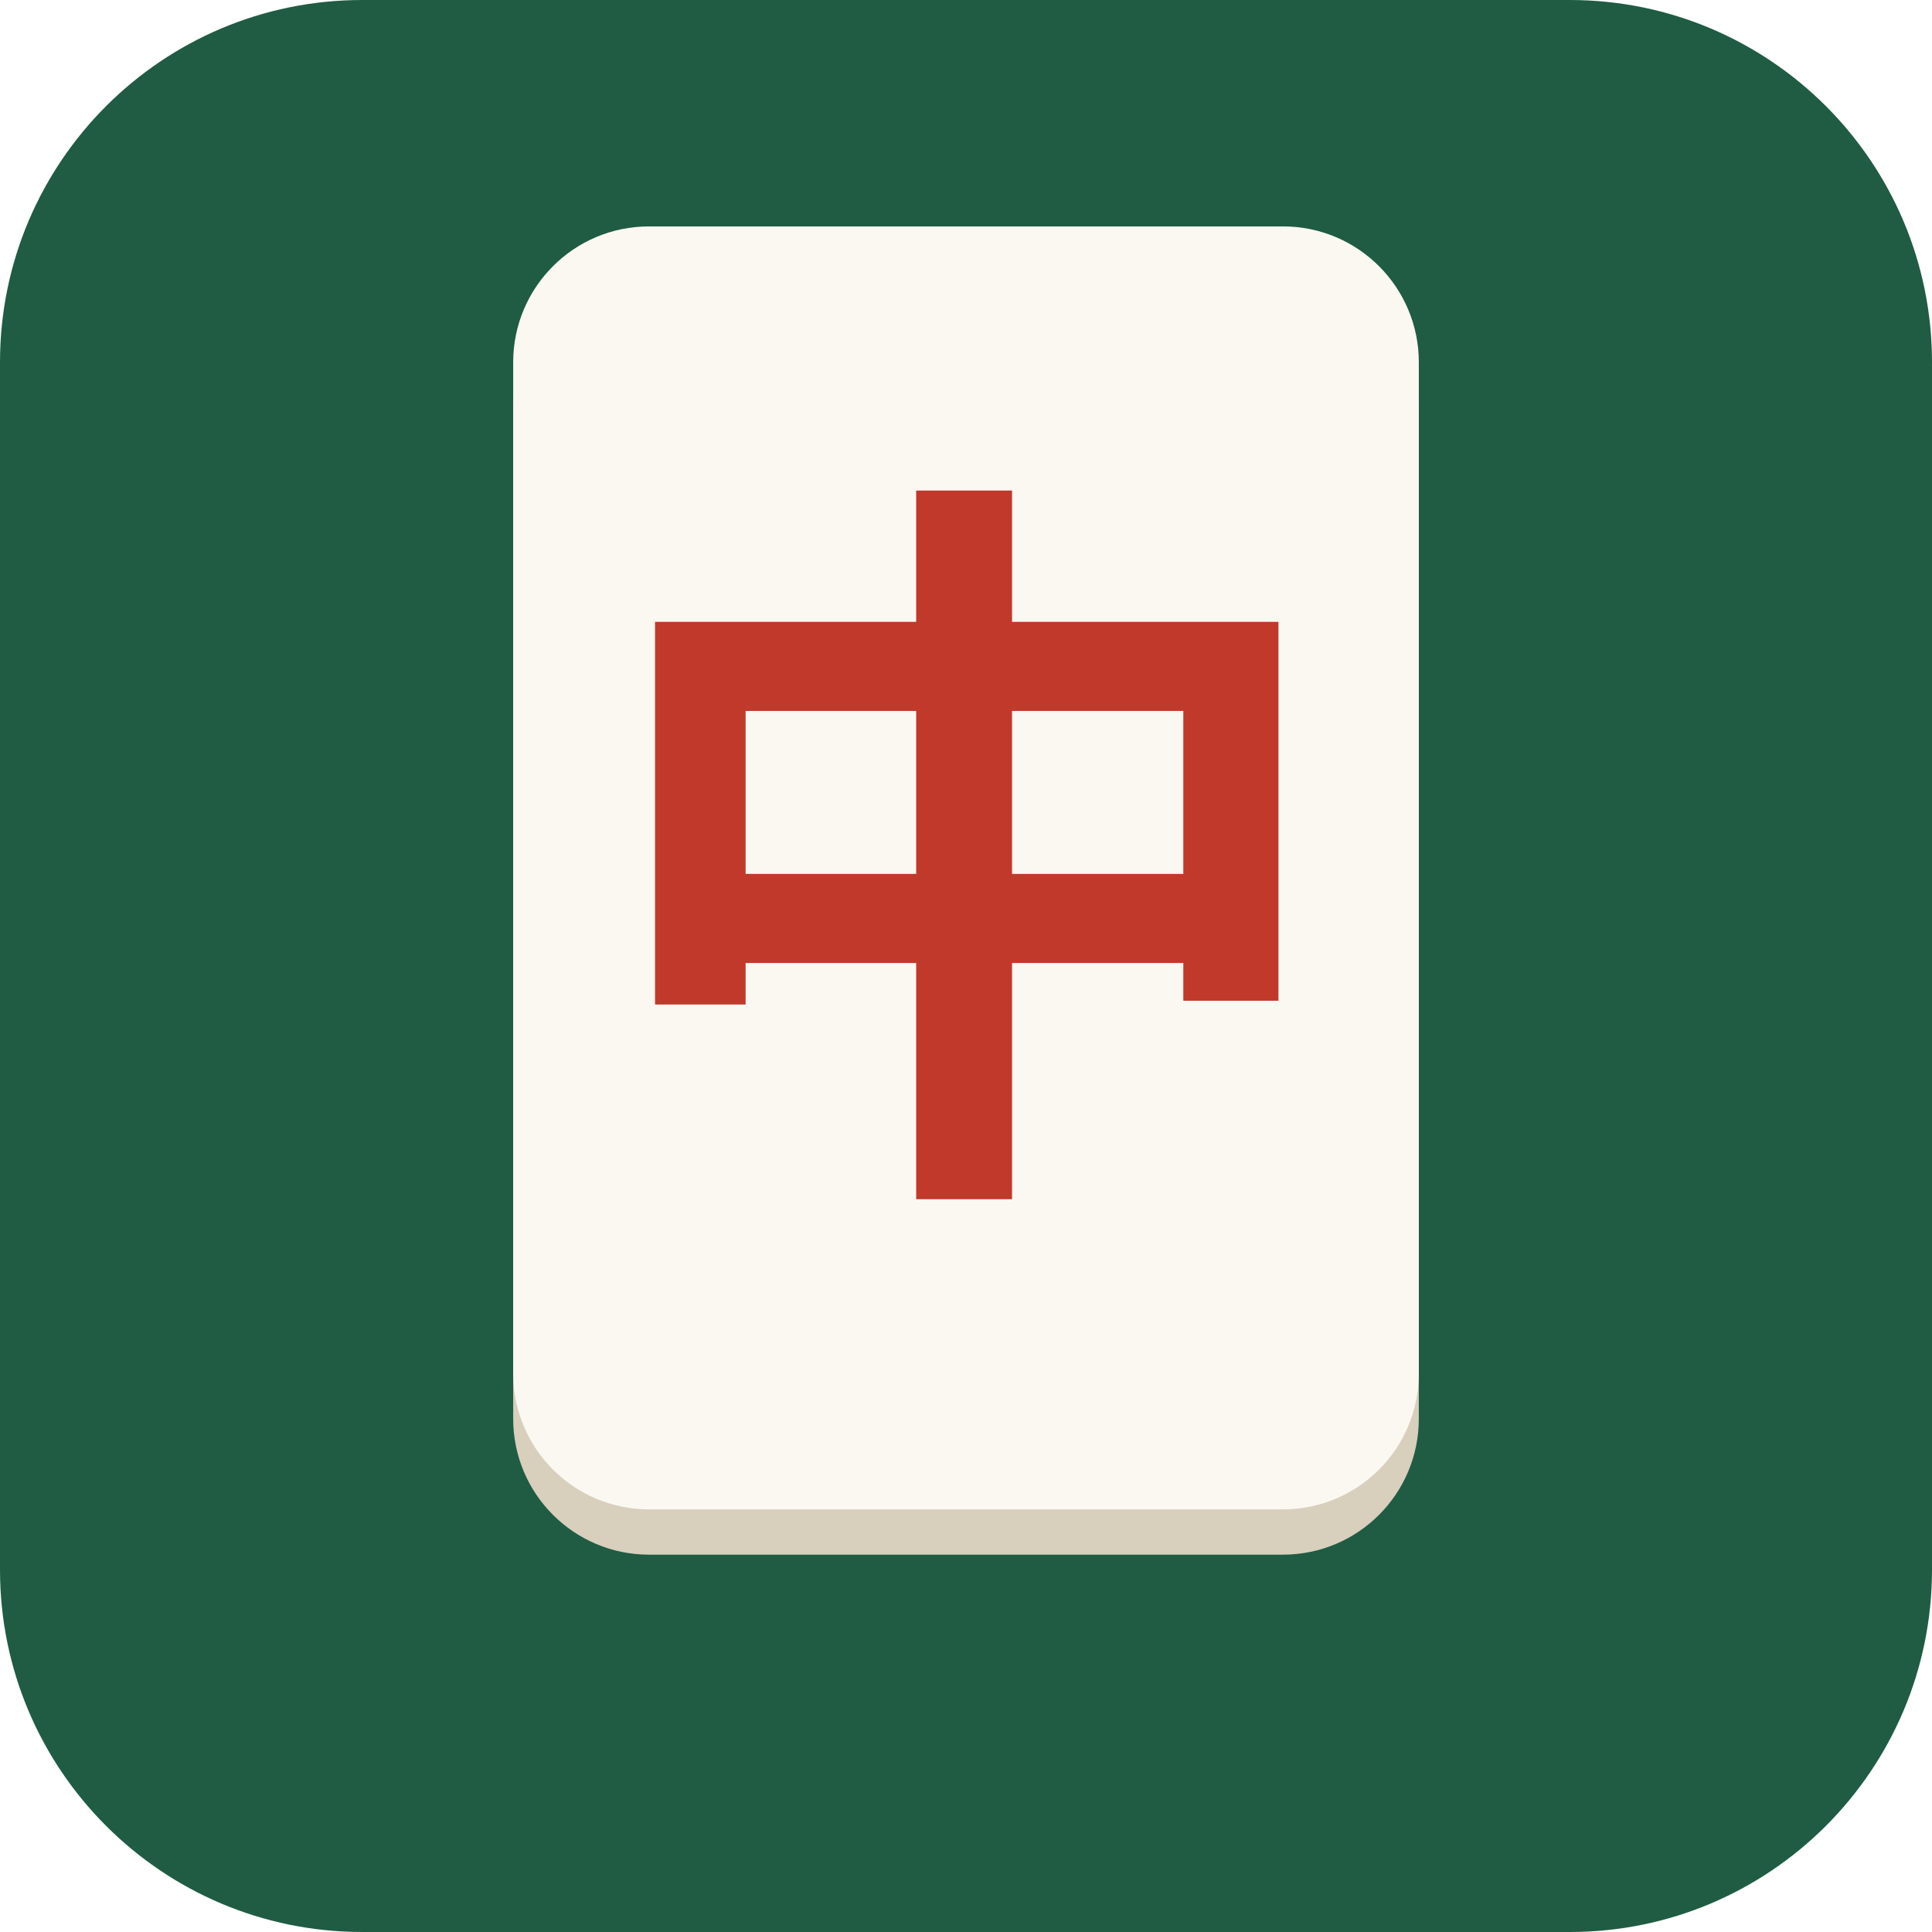
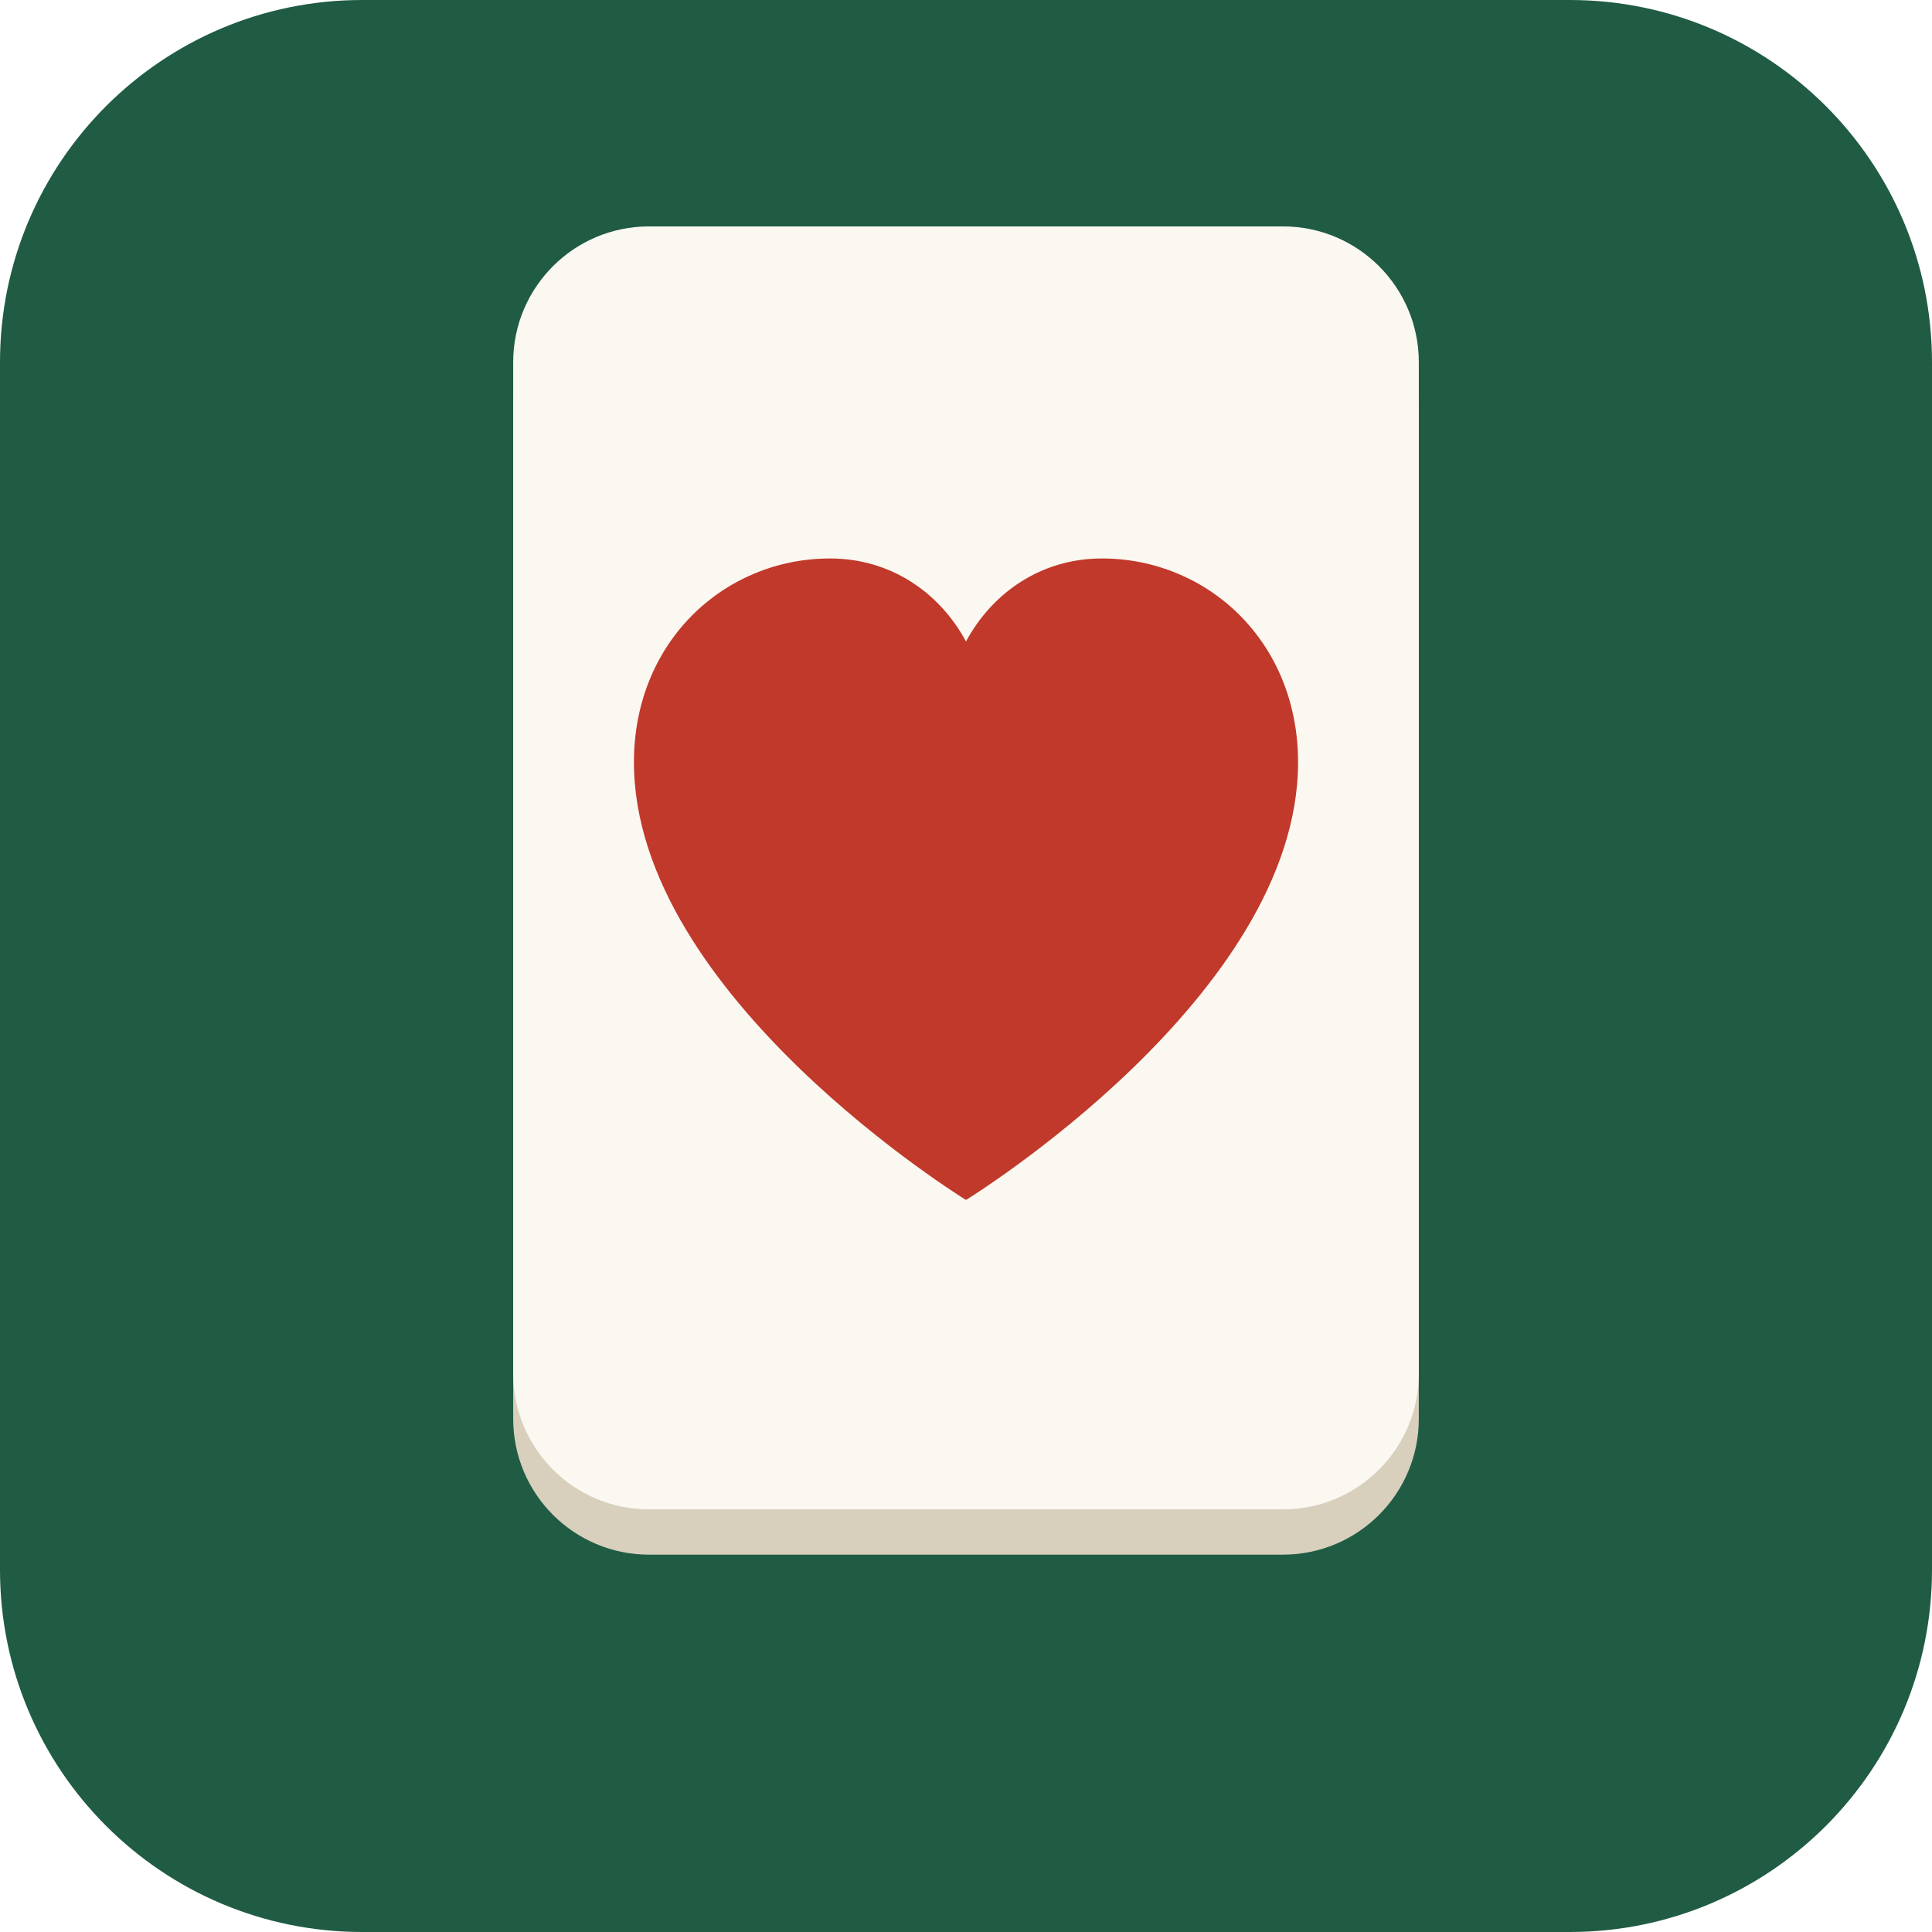
<svg xmlns="http://www.w3.org/2000/svg" viewBox="0 0 512 512">
  <rect width="512" height="512" rx="96" fill="#1f5c43" />
  <rect x="136" y="72" width="240" height="340" rx="36" fill="#d8cfbd" />
  <rect x="136" y="60" width="240" height="340" rx="36" fill="#fbf8f1" />
-   <text x="256" y="300" text-anchor="middle" font-family="'Noto Sans CJK SC','PingFang SC','Microsoft YaHei',sans-serif" font-size="200" font-weight="700" fill="#c0392b">中</text>
+   <path d="M256 318C256 318 168 264 168 202C168 170 192 148 220 148C236 148 249 157 256 170C263 157 276 148 292 148C320 148 344 170 344 202C344 264 256 318 256 318Z" fill="#c0392b" />
</svg>
